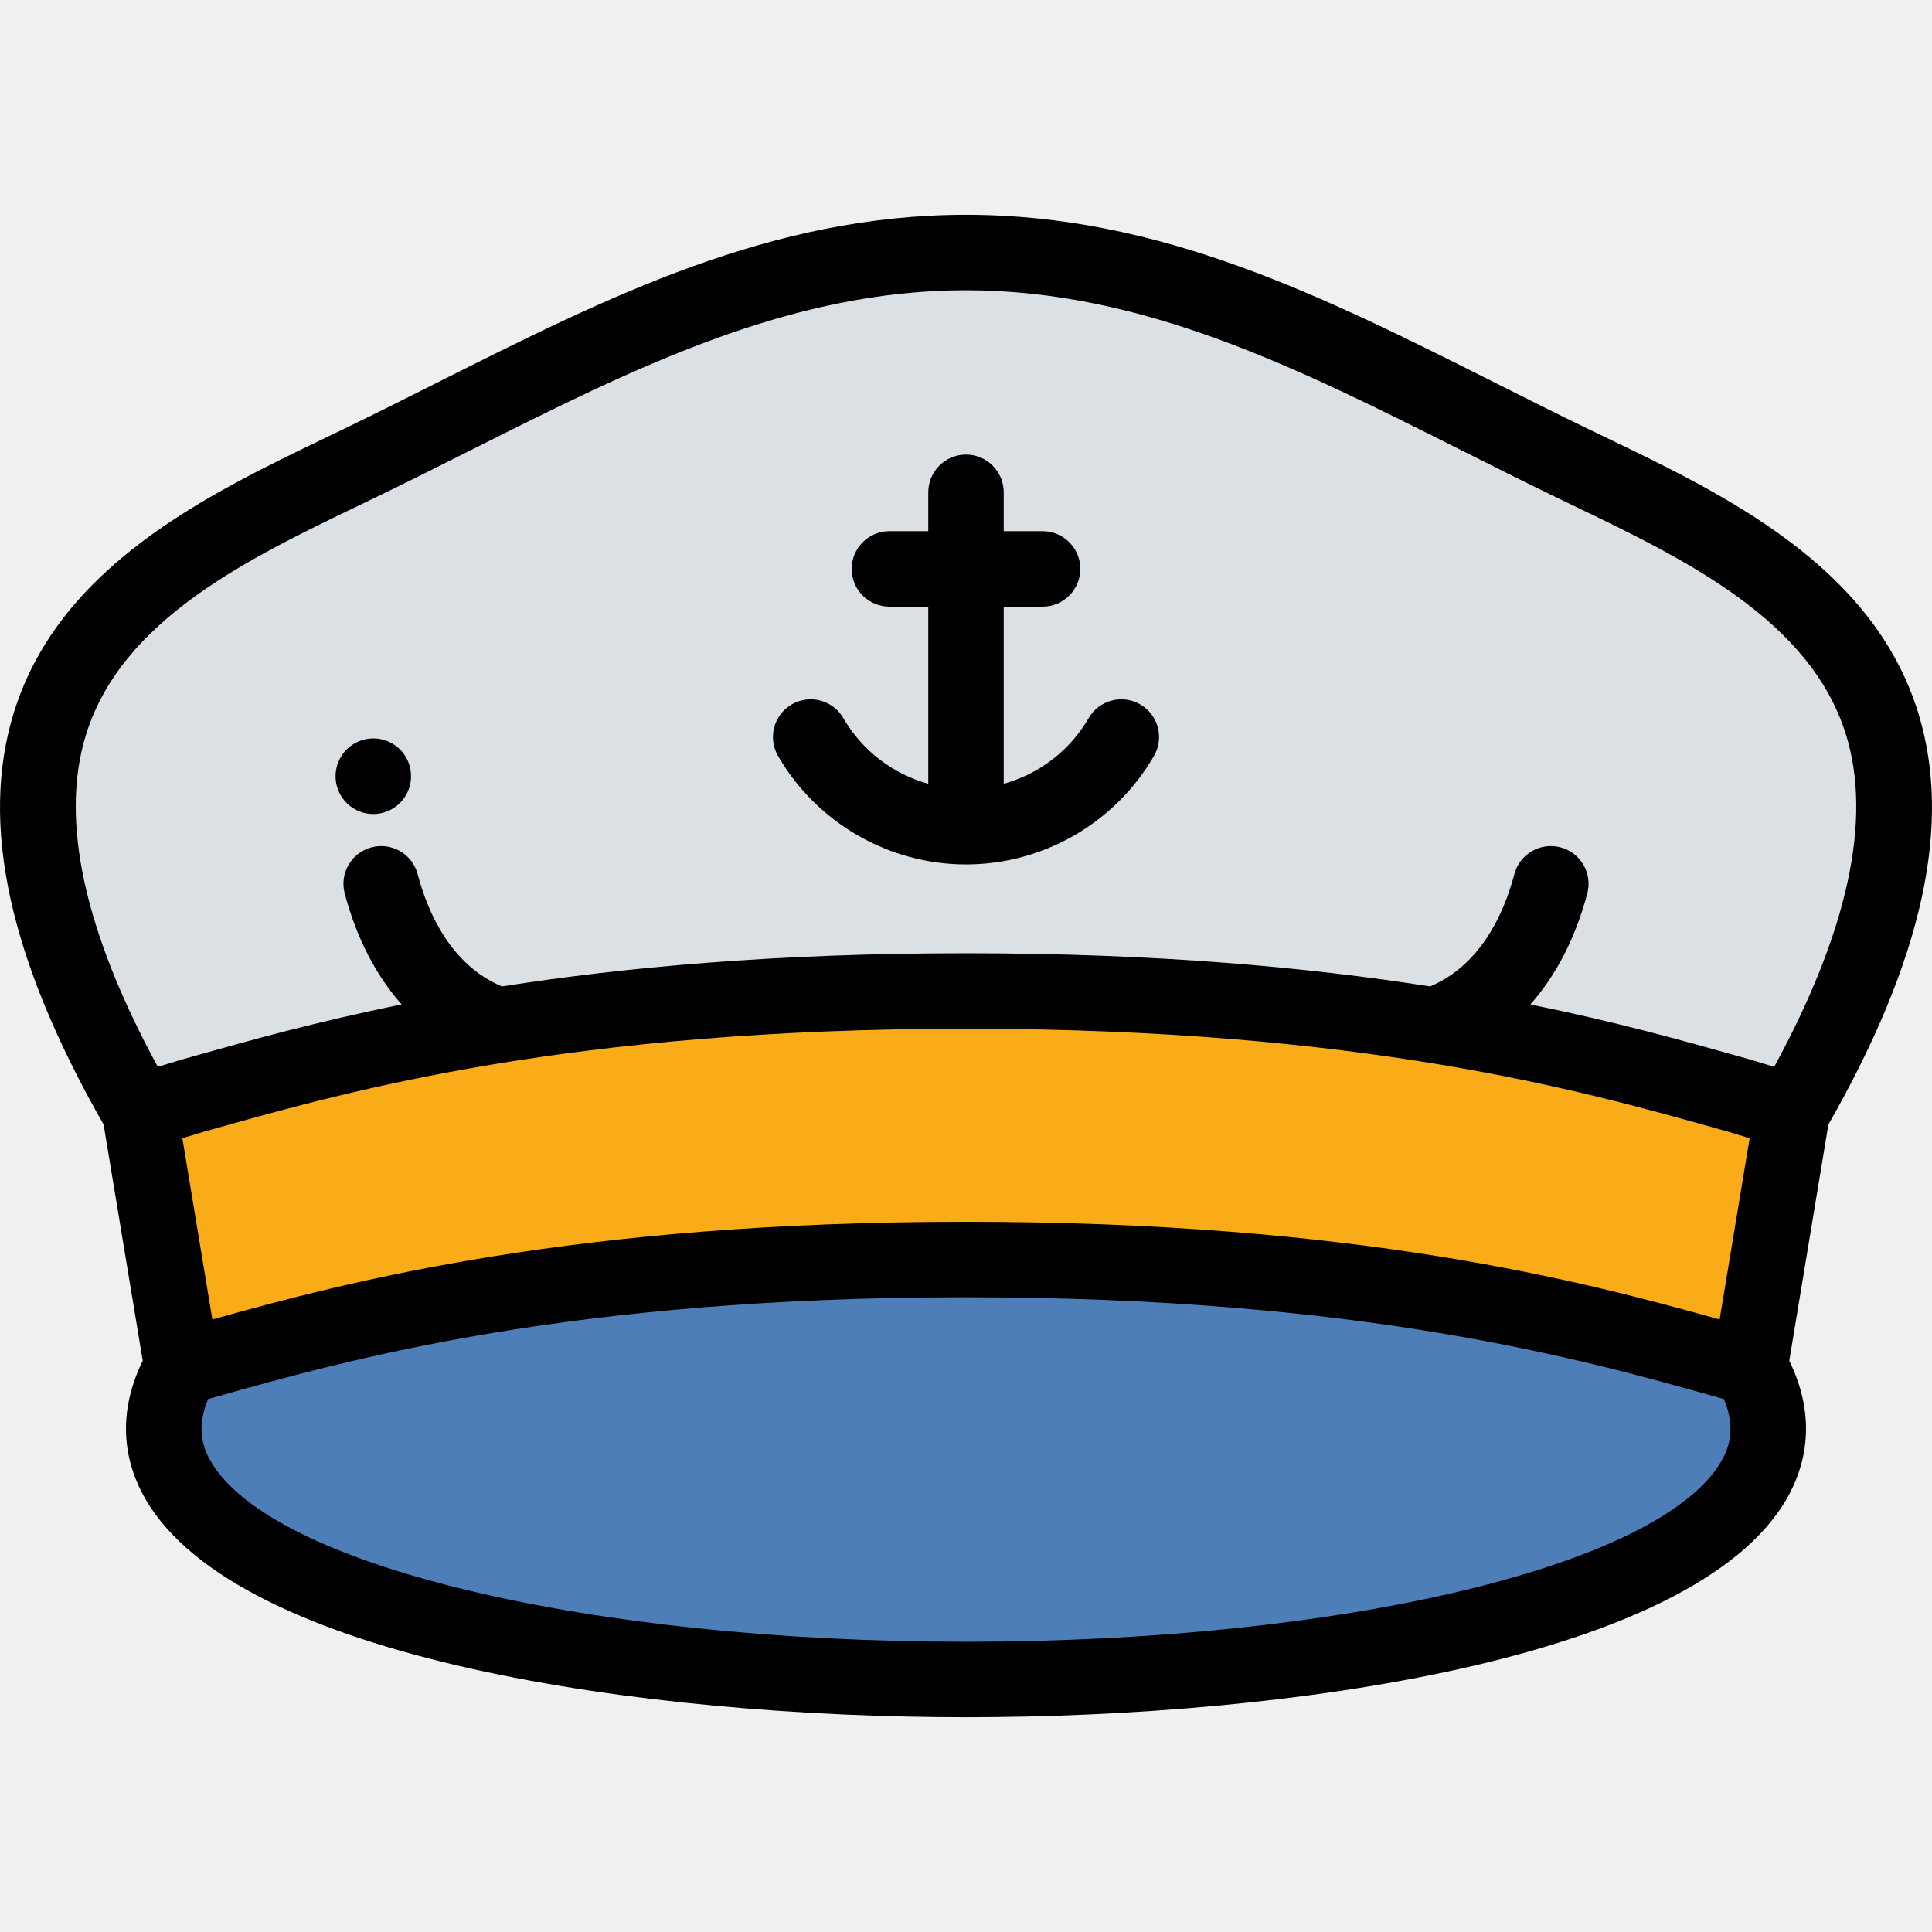
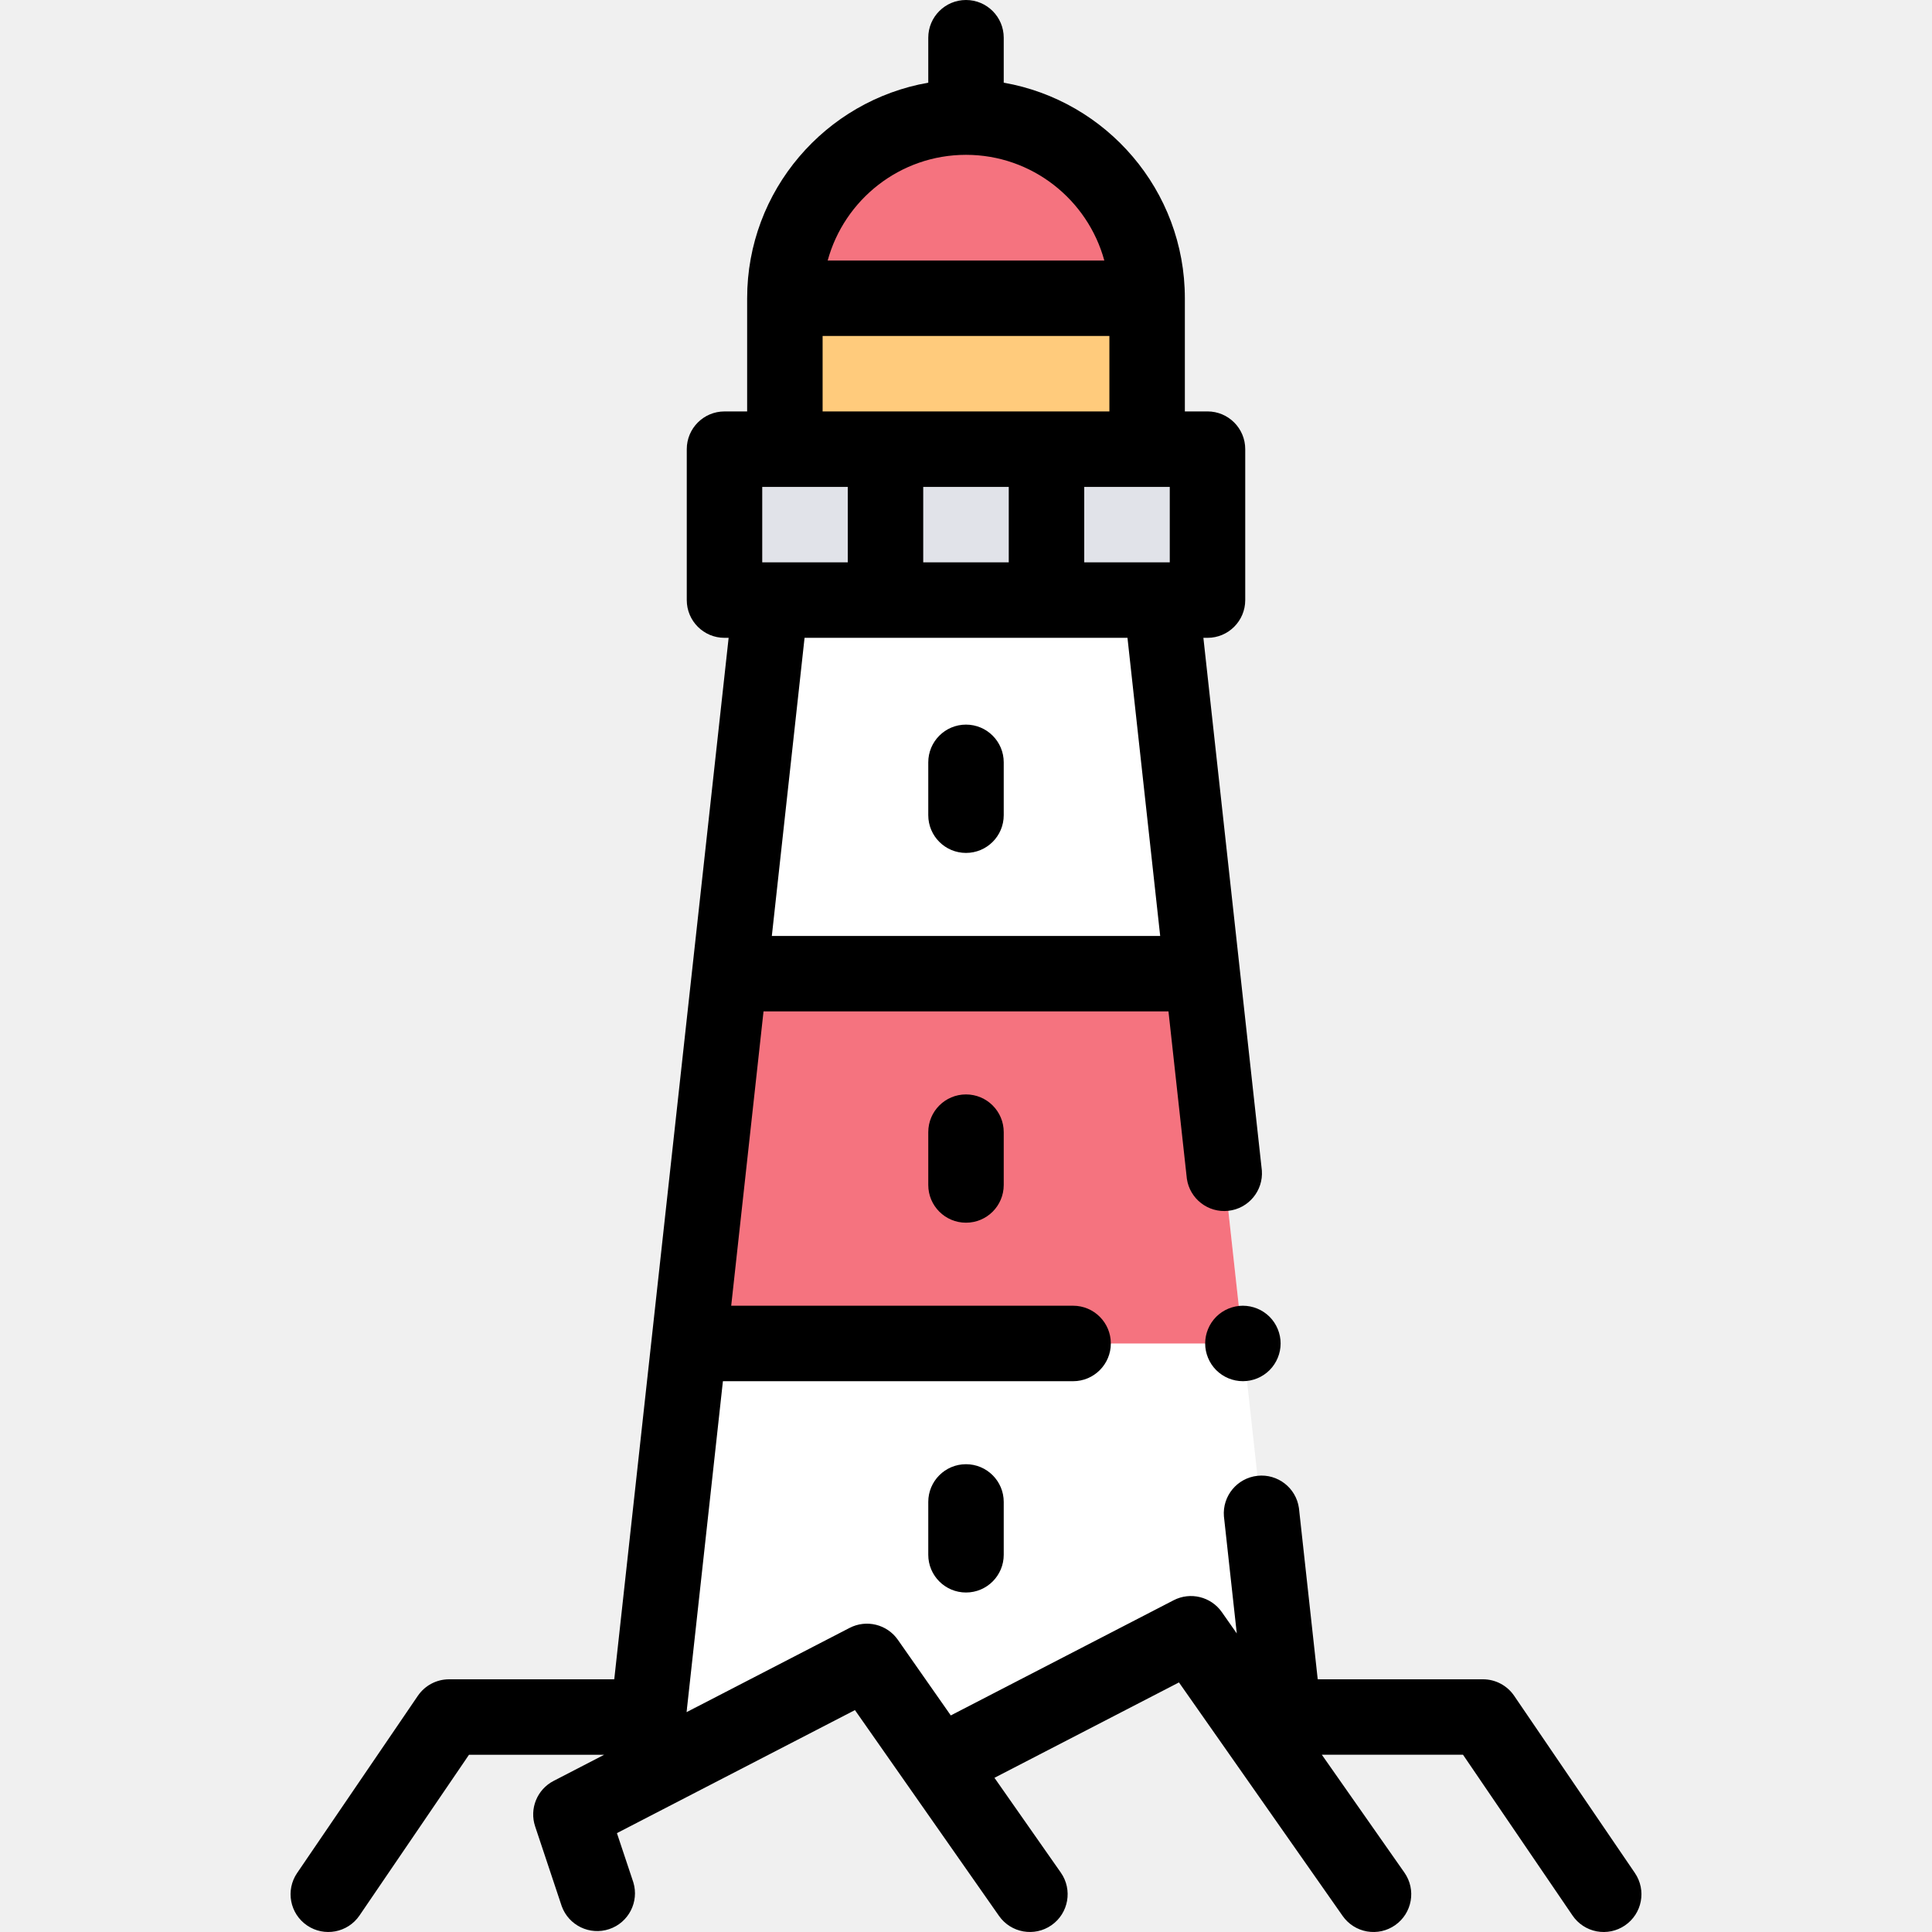
- <svg xmlns="http://www.w3.org/2000/svg" version="1.1" id="Layer_1" x="0px" y="0px" viewBox="0 0 512 512" style="enable-background:new 0 0 512 512;" xml:space="preserve">
-   <g>
-     <path style="fill:#DAE0E3;" d="M416.488,122.658C363.156,96.871,314.457,66.919,256,66.919S148.844,96.871,95.514,122.658   c-53.331,25.79-125.427,56.014-58.483,171.97l13.981-4.252c18.874-5.286,44.479-12.792,80.864-18.668   c32.075-5.178,72.528-9.087,124.124-9.087c110.124,0,169.48,17.809,204.986,27.755l13.981,4.25   C541.916,178.672,469.816,148.448,416.488,122.658z" />
-     <path style="fill:#FAAC18;" d="M256,262.621c-51.596,0-92.049,3.91-124.124,9.087c-36.385,5.876-61.99,13.382-80.864,18.668   l-13.981,4.252l11.209,67.687c35.172-9.766,94.716-28.528,207.76-28.528s172.587,18.762,207.76,28.528l11.208-67.687l-13.981-4.252   c-18.872-5.286-44.479-12.792-80.865-18.668C348.048,266.532,307.594,262.621,256,262.621z" />
-     <path style="fill:#4D7EB7;" d="M256,333.786c-113.045,0-172.589,18.762-207.76,28.528C18.538,413.756,129.944,445.08,256,445.08   c126.055,0,237.462-31.323,207.76-82.766C428.586,352.548,369.044,333.786,256,333.786z" />
+ <svg xmlns="http://www.w3.org/2000/svg" width="100" height="100" viewBox="0 0 100 100" fill="none">
+   <g clip-path="url(#clip0_2_3)">
+     <path d="M37.5 23.249h25v7.812h-25V23.25z" fill="#E1E3E9" />
+     <path d="M40.625 15.436h18.75v7.813h-18.75v-7.813z" fill="#FFCB7C" />
+     <path d="M40.625 15.436a9.375 9.375 0 1118.75 0h-18.75z" fill="#F5737F" />
+     <path d="M33.545 88.873l6.347-57.812h20.215l6.348 57.812L61.5 85l-12 6-5-4.5-10.955 2.373z" fill="#fff" />
+     <path d="M35.668 69.538h28.664L62.187 50H37.813l-2.145 19.538z" fill="#F5737F" />
+     <path d="M84.622 96.947l-6.25-9.174a1.953 1.953 0 00-1.614-.853h-8.553l-.972-8.859a1.954 1.954 0 00-3.883.427l.665 6.057-.773-1.102a1.953 1.953 0 00-2.496-.614L49.213 88.79l-2.74-3.915a1.953 1.953 0 00-2.498-.615l-8.438 4.361 1.881-17.13h18.125a1.953 1.953 0 000-3.907H37.847L39.52 52.35h20.96l.952 8.664a1.954 1.954 0 003.882-.426l-3.027-27.574h.213a1.953 1.953 0 001.953-1.953v-7.813a1.953 1.953 0 00-1.953-1.953h-1.172v-5.859c0-5.58-4.056-10.227-9.375-11.156V1.953a1.953 1.953 0 00-3.906 0V4.28c-5.318.929-9.375 5.576-9.375 11.156v5.86H37.5a1.953 1.953 0 00-1.953 1.953v7.812c0 1.079.875 1.953 1.953 1.953h.214l-5.92 53.906h-8.551c-.646 0-1.25.32-1.614.853l-6.25 9.173a1.953 1.953 0 003.228 2.2l5.668-8.32h6.997l-2.618 1.354a1.953 1.953 0 00-.956 2.352l1.377 4.132a1.954 1.954 0 003.706-1.236l-.849-2.546 12.32-6.368 7.456 10.652a1.953 1.953 0 103.2-2.24l-3.435-4.907 9.55-4.937 8.471 12.085a1.95 1.95 0 002.72.478 1.953 1.953 0 00.478-2.72l-4.274-6.1h7.307l5.668 8.32a1.95 1.95 0 002.714.515 1.952 1.952 0 00.515-2.713zM47.786 29.108v-3.906h4.427v3.906h-4.427zm-8.333 0v-3.906h4.427v3.906h-4.427zm16.667-3.906h4.427v3.906H56.12v-3.906zM50 8.014c3.416 0 6.3 2.322 7.159 5.47H42.841c.86-3.149 3.742-5.47 7.159-5.47zm-7.422 9.375h14.844v3.907H42.578v-3.907zm15.78 15.625l1.693 15.43H39.95l1.694-15.43h16.714z" fill="#000" />
+     <path d="M48.047 58.6v2.734a1.953 1.953 0 003.906 0V58.6a1.953 1.953 0 00-3.906 0zM50 44.147a1.953 1.953 0 001.953-1.953v-2.735a1.953 1.953 0 00-3.906 0v2.735c0 1.079.874 1.953 1.953 1.953zM48.047 77.74v2.735a1.953 1.953 0 003.906 0V77.74a1.953 1.953 0 00-3.906 0zm14.904-9.584a1.968 1.968 0 00-.572 1.38c0 .516.209 1.018.572 1.382a1.96 1.96 0 001.38.572 1.96 1.96 0 001.382-.572c.363-.364.572-.866.572-1.381 0-.514-.209-1.018-.572-1.381a1.968 1.968 0 00-1.381-.572c-.514 0-1.018.209-1.381.572z" fill="#000" />
  </g>
-   <g>
-     <path style="fill:#000001;" d="M484.543,298.016c25.09-43.989,32.882-79.708,23.797-109.142   c-12.007-38.895-51.258-57.778-82.797-72.951c-1.582-0.76-3.15-1.515-4.705-2.267c-8.302-4.015-16.634-8.203-24.691-12.253   C350.637,78.527,307.651,56.92,256,56.92c-51.65,0-94.636,21.606-140.143,44.482c-8.059,4.051-16.392,8.239-24.695,12.255   c-1.553,0.75-3.121,1.505-4.701,2.265c-31.541,15.173-70.793,34.056-82.801,72.951c-9.086,29.435-1.295,65.155,23.797,109.143   l10.365,62.599c-7.693,15.735-3.993,28.491,0.7,36.617C63.173,439.929,171.083,455.08,256,455.08s192.827-15.15,217.478-57.847   c4.691-8.126,8.394-20.881,0.699-36.617L484.543,298.016z M56.282,349.674l-7.953-48.031c2.591-0.792,4.908-1.5,5.383-1.636   l3.81-1.07c34.995-9.843,93.569-26.316,198.479-26.316c104.914,0,163.486,16.474,198.484,26.317l3.785,1.064   c0.492,0.141,2.813,0.849,5.404,1.641l-7.954,48.032C419.29,339.471,359.612,323.788,256,323.788   C152.388,323.787,92.709,339.469,56.282,349.674z M22.769,194.771c9.432-30.557,42.865-46.639,72.36-60.828   c1.593-0.766,3.174-1.526,4.737-2.283c8.442-4.083,16.846-8.306,24.972-12.391C168.167,97.49,209.092,76.918,256,76.918   s87.835,20.572,131.166,42.353c8.124,4.085,16.526,8.307,24.969,12.389c1.565,0.757,3.145,1.518,4.738,2.284   c29.496,14.19,62.927,30.273,72.359,60.828c6.921,22.426,0.51,51.99-19.053,87.948c-4.199-1.283-5.998-1.831-6.497-1.971   l-3.783-1.063c-13.993-3.936-31.652-8.9-54.334-13.501c6.806-7.686,11.964-17.613,15.085-29.405   c1.414-5.339-1.77-10.812-7.106-12.225c-5.342-1.414-10.812,1.77-12.226,7.107c-2.805,10.6-8.956,24.083-22.32,29.753   c-32.091-5.035-72.279-8.794-122.996-8.794c-50.719,0-90.908,3.76-122.999,8.794c-13.363-5.669-19.516-19.152-22.321-29.753   c-1.413-5.339-6.887-8.521-12.226-7.107c-5.339,1.413-8.52,6.886-7.106,12.225c3.121,11.792,8.278,21.719,15.087,29.405   c-22.68,4.6-40.337,9.564-54.328,13.499l-3.788,1.065c-0.5,0.14-2.298,0.687-6.498,1.971   C22.258,246.761,15.847,217.199,22.769,194.771z M456.159,387.233c-16.007,27.725-100.185,47.848-200.158,47.848   S71.849,414.958,55.842,387.233c-1.966-3.404-3.998-8.658-0.675-16.472c0.763-0.214,1.536-0.432,2.321-0.653   c34.997-9.845,93.571-26.322,198.511-26.322c104.94,0,163.513,16.477,198.511,26.322c0.785,0.221,1.559,0.439,2.322,0.653   C460.157,378.575,458.123,383.829,456.159,387.233z" />
-     <path style="fill:#000001;" d="M256,229.084c20.487,0,39.577-11.021,49.819-28.764c2.762-4.783,1.121-10.898-3.662-13.659   c-4.783-2.762-10.897-1.121-13.659,3.661c-4.971,8.611-13.14,14.789-22.498,17.391v-46.948h10.296c5.524,0,9.999-4.477,9.999-9.999   s-4.476-9.999-9.999-9.999H266v-10.299c0-5.523-4.479-9.999-9.999-9.999c-5.524,0-9.999,4.477-9.999,9.999v10.299h-10.3   c-5.523,0-9.999,4.477-9.999,9.999s4.477,9.999,9.999,9.999h10.3v46.948c-9.36-2.602-17.53-8.779-22.5-17.391   c-2.762-4.783-8.876-6.421-13.659-3.661c-4.783,2.761-6.422,8.876-3.661,13.659C216.422,218.061,235.511,229.084,256,229.084z" />
-     <path style="fill:#000001;" d="M97.345,215.599c0.536,0.085,1.067,0.127,1.593,0.127c4.563,0,8.608-3.132,9.702-7.629   c1.19-4.774-1.297-9.813-5.994-11.691c-5.127-2.051-10.946,0.442-12.997,5.571c-0.275,0.688-0.48,1.439-0.598,2.17   C88.179,209.598,91.893,214.726,97.345,215.599z" />
-   </g>
-   <g>
- </g>
-   <g>
- </g>
-   <g>
- </g>
-   <g>
- </g>
-   <g>
- </g>
-   <g>
- </g>
-   <g>
- </g>
-   <g>
- </g>
-   <g>
- </g>
-   <g>
- </g>
-   <g>
- </g>
-   <g>
- </g>
-   <g>
- </g>
-   <g>
- </g>
-   <g>
- </g>
+   <defs>
+     <clipPath id="clip0_2_3">
+       <path fill="#fff" d="M0 0h100v100H0z" />
+     </clipPath>
+   </defs>
</svg>
